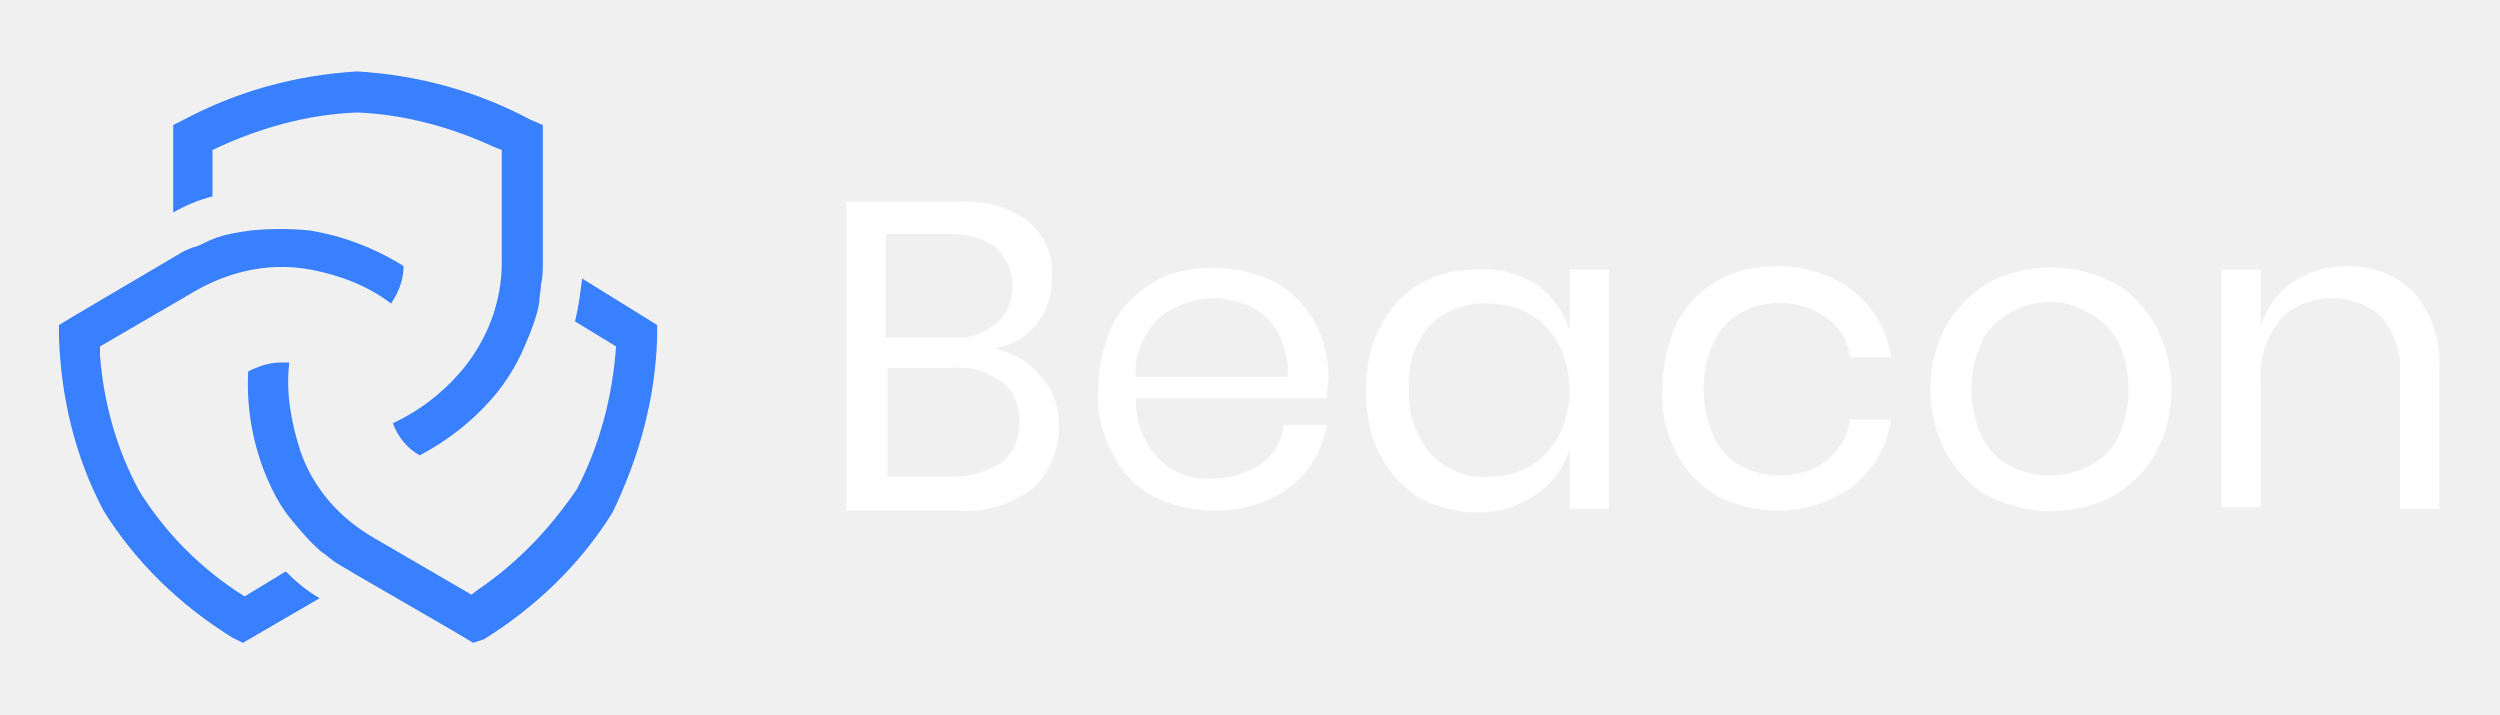
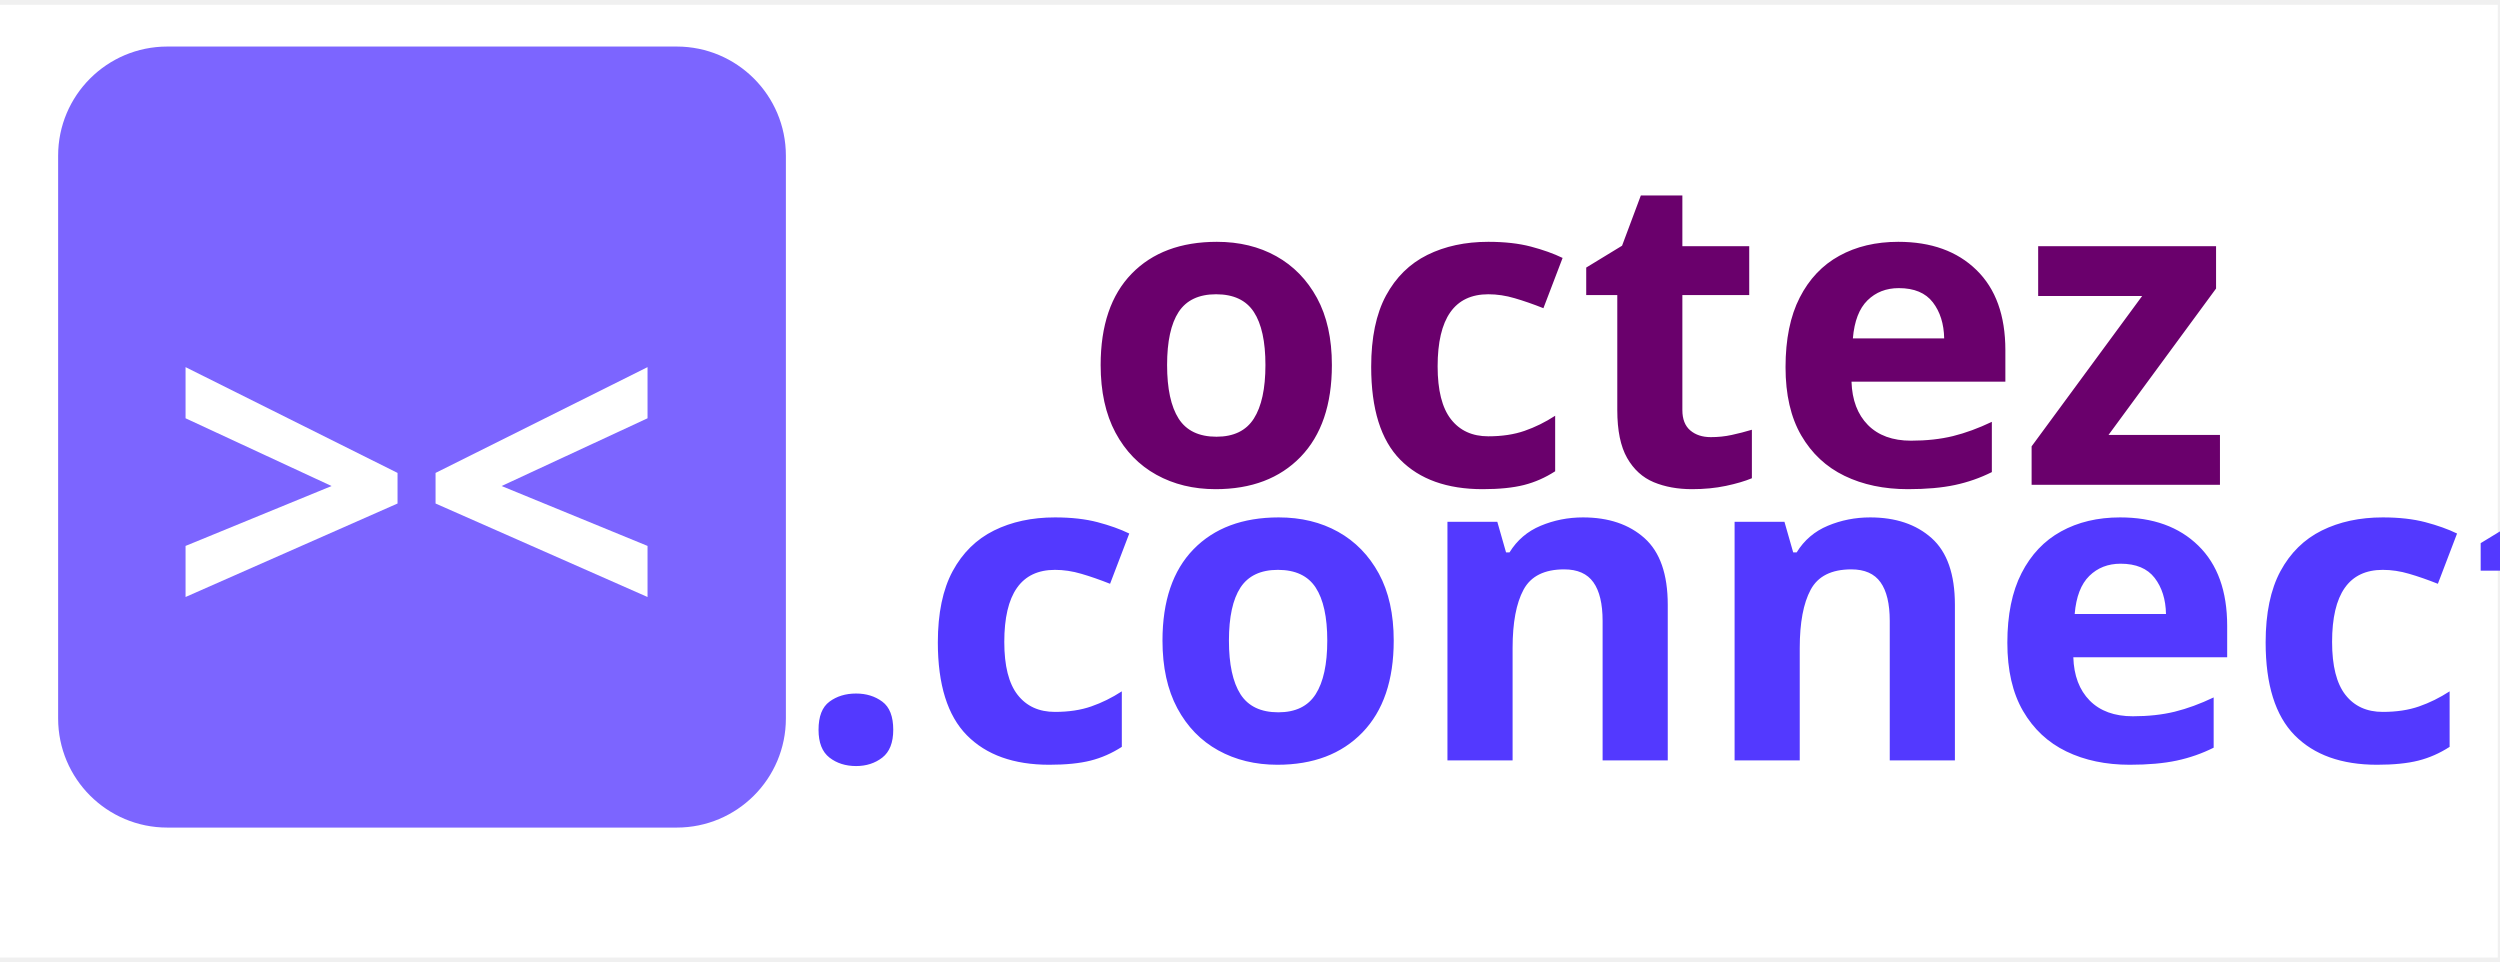
- <svg xmlns="http://www.w3.org/2000/svg" version="1.1" id="a1ca2ff0-5833-4c3c-915b-5cf6253aecb1" x="0px" y="0px" viewBox="0 0 140 40" style="enable-background:new 0 0 140 40;" xml:space="preserve">
-   <style type="text/css">
- 	.st0{fill:#3880FF;}
- 	.st1{fill:#FFFFFF;}
- </style>
-   <path class="st0" d="M36.8,18.2v0.7c-0.1,3.4-1,6.7-2.5,9.8c-1.8,2.9-4.3,5.3-7.2,7.1L26.5,36l-1-0.6l-5.7-3.3  c-0.3-0.2-0.7-0.4-1-0.6l0,0c-0.3-0.2-0.5-0.4-0.8-0.6c-0.6-0.5-1.1-1.1-1.6-1.7c-0.7-0.8-1.2-1.8-1.6-2.8c-0.7-1.8-1-3.7-0.9-5.6  c0.6-0.3,1.2-0.5,1.8-0.5h0.5c-0.2,1.7,0.1,3.3,0.6,4.9c0.7,2.1,2.2,3.8,4.1,4.9l5.5,3.2l0.4-0.3c2.2-1.5,4-3.4,5.5-5.6  c1.3-2.5,2-5.2,2.2-8l-2.3-1.4c0.2-0.8,0.3-1.6,0.4-2.4L36.8,18.2z" />
-   <path class="st0" d="M30.4,7v7.7c0,0.4,0,0.8-0.1,1.2l0,0c0,0.3-0.1,0.7-0.1,1c-0.1,0.7-0.4,1.5-0.7,2.2c-0.4,1-0.9,1.9-1.6,2.8  c-1.2,1.5-2.7,2.7-4.4,3.6c-0.7-0.4-1.2-1-1.5-1.8c1.5-0.7,2.8-1.7,3.9-3l0,0c1.4-1.7,2.2-3.8,2.2-6V8.4l-0.5-0.2  c-2.4-1.1-5-1.8-7.6-1.9c-2.8,0.1-5.6,0.9-8.1,2.1V11c-0.8,0.2-1.5,0.5-2.2,0.9V7l0.6-0.3c3-1.6,6.3-2.5,9.7-2.7  c3.4,0.2,6.7,1.1,9.7,2.7L30.4,7z" />
-   <path class="st0" d="M11.1,16.2l-5.5,3.2c0,0.1,0,0.3,0,0.5c0.2,2.6,0.9,5.2,2.2,7.6c1.5,2.4,3.5,4.4,5.9,5.9L16,32  c0.6,0.6,1.2,1.1,1.9,1.5L13.6,36l-0.6-0.3c-2.9-1.8-5.4-4.2-7.2-7.1c-1.6-3-2.4-6.4-2.5-9.8v-0.6l1-0.6l5.6-3.3  c0.3-0.2,0.7-0.4,1.1-0.5c0.3-0.1,0.6-0.3,0.9-0.4c0.7-0.3,1.5-0.4,2.2-0.5c1.1-0.1,2.1-0.1,3.2,0c1.9,0.3,3.7,1,5.3,2  c0,0.8-0.3,1.5-0.7,2.1c-1.3-1-2.9-1.6-4.5-1.9C15.3,14.7,13.1,15.1,11.1,16.2z" />
-   <path class="st1" d="M58.3,21.1c0.7,0.8,1,1.7,1,2.8c0,1.3-0.5,2.5-1.4,3.4c-1.2,0.9-2.6,1.4-4.1,1.3h-6.4V11.3h6.3  c1.4-0.1,2.8,0.3,3.9,1.1c0.9,0.8,1.4,1.9,1.3,3.1c0.1,1.9-1.2,3.7-3.2,4C56.8,19.8,57.7,20.3,58.3,21.1z M49.6,18.9h3.7  c0.9,0.1,1.8-0.2,2.5-0.8c0.6-0.5,0.9-1.3,0.9-2.1c0-0.8-0.3-1.5-0.9-2.1c-0.7-0.6-1.7-0.8-2.6-0.8h-3.6V18.9z M56.1,25.9  c0.7-0.6,1-1.4,1-2.3c0-0.9-0.3-1.7-1-2.2c-0.8-0.6-1.8-0.9-2.7-0.8h-3.7v6.1h3.8C54.3,26.7,55.3,26.4,56.1,25.9L56.1,25.9z" />
-   <path class="st1" d="M74.3,22.3H63.6c0,1.3,0.4,2.5,1.3,3.4c0.8,0.8,1.9,1.2,3,1.1c1,0,1.9-0.3,2.7-0.8c0.7-0.5,1.2-1.3,1.3-2.2h2.4  C74,25.7,72.7,27.3,71,28c-0.9,0.4-2,0.6-3,0.6c-1.2,0-2.4-0.3-3.4-0.8c-1-0.5-1.8-1.4-2.3-2.4c-0.6-1.1-0.9-2.4-0.8-3.6  c0-1.3,0.3-2.5,0.8-3.6c0.5-1,1.3-1.8,2.3-2.4c1-0.6,2.2-0.8,3.4-0.8c1.2,0,2.4,0.3,3.4,0.8c0.9,0.5,1.7,1.3,2.2,2.2  c0.5,0.9,0.8,2,0.8,3.1C74.4,21.5,74.3,21.9,74.3,22.3z M71.6,18.7c-0.3-0.6-0.9-1.2-1.5-1.5c-0.7-0.3-1.4-0.5-2.1-0.5  c-1.1,0-2.2,0.4-3.1,1.1c-0.9,0.9-1.4,2.1-1.3,3.3h8.5C72.2,20.4,72,19.5,71.6,18.7z" />
-   <path class="st1" d="M86,15.9c0.9,0.6,1.6,1.6,1.9,2.6v-3.4h2.2v13.4h-2.2v-3.4c-0.3,1.1-1,2-1.9,2.6c-1,0.7-2.1,1-3.3,1  c-1.1,0-2.2-0.3-3.2-0.8c-0.9-0.6-1.7-1.4-2.2-2.4c-0.6-1.1-0.8-2.4-0.8-3.6c0-1.3,0.2-2.5,0.8-3.6c0.5-1,1.2-1.8,2.2-2.4  c1-0.6,2.1-0.8,3.2-0.8C83.9,15,85,15.3,86,15.9z M80.1,18.2c-0.9,1-1.3,2.3-1.2,3.6c-0.1,1.3,0.4,2.6,1.2,3.6  c0.9,0.9,2,1.4,3.3,1.3c0.8,0,1.6-0.2,2.3-0.6c0.7-0.4,1.2-1,1.6-1.7c0.8-1.6,0.8-3.5,0-5.1c-0.4-0.7-0.9-1.3-1.6-1.7  c-0.7-0.4-1.5-0.6-2.3-0.6C82.1,16.9,80.9,17.4,80.1,18.2L80.1,18.2z" />
-   <path class="st1" d="M103.8,16.3c1.1,0.9,1.9,2.2,2.1,3.7h-2.3c-0.1-0.9-0.6-1.7-1.3-2.2c-1.4-1-3.3-1.1-4.8-0.3  c-0.7,0.4-1.2,1-1.5,1.6c-0.4,0.8-0.6,1.8-0.6,2.7c0,0.9,0.2,1.9,0.6,2.7c0.3,0.7,0.9,1.3,1.5,1.6c1.5,0.8,3.4,0.7,4.8-0.3  c0.7-0.6,1.2-1.4,1.3-2.3h2.3c-0.2,1.4-0.9,2.7-2.1,3.7c-1.2,0.9-2.7,1.4-4.2,1.4c-1.2,0-2.4-0.3-3.4-0.8c-1-0.6-1.8-1.4-2.3-2.4  c-0.6-1.1-0.9-2.4-0.8-3.7c0-1.3,0.3-2.5,0.8-3.6c0.5-1,1.3-1.8,2.3-2.4c1.1-0.6,2.2-0.8,3.4-0.8C101.1,14.9,102.6,15.4,103.8,16.3z  " />
-   <path class="st1" d="M118.3,15.8c1,0.5,1.8,1.4,2.4,2.4c0.6,1.1,0.9,2.4,0.9,3.6c0,1.3-0.3,2.5-0.9,3.6c-0.5,1-1.4,1.8-2.4,2.4  c-2.2,1.1-4.7,1.1-6.9,0c-1-0.5-1.8-1.4-2.4-2.4c-0.6-1.1-0.9-2.4-0.9-3.6c0-1.3,0.3-2.5,0.9-3.6c0.6-1,1.4-1.8,2.4-2.4  C113.6,14.7,116.1,14.7,118.3,15.8L118.3,15.8z M112.6,17.5c-0.7,0.4-1.3,0.9-1.6,1.6c-0.4,0.8-0.6,1.8-0.6,2.7  c0,0.9,0.2,1.9,0.6,2.7c0.4,0.7,0.9,1.3,1.6,1.6c1.4,0.7,3,0.7,4.4,0c0.7-0.4,1.3-0.9,1.6-1.6c0.4-0.8,0.6-1.8,0.6-2.7  c0-0.9-0.2-1.9-0.6-2.7c-0.4-0.7-1-1.3-1.7-1.6C115.6,16.7,114,16.7,112.6,17.5L112.6,17.5z" />
-   <path class="st1" d="M135.2,16.4c1,1.2,1.5,2.7,1.4,4.3v7.8h-2.2v-7.6c0.1-1.1-0.3-2.2-1-3.1c-0.7-0.7-1.7-1.1-2.8-1.1  c-1.1,0-2.2,0.4-2.9,1.2c-0.8,1-1.2,2.2-1.1,3.4v7.1h-2.2V15.1h2.2v3.2c0.3-1,0.9-1.9,1.8-2.5c0.9-0.6,1.9-0.9,3-0.9  C132.9,14.9,134.2,15.4,135.2,16.4z" />
+ <svg xmlns="http://www.w3.org/2000/svg" width="572" height="220">
+   <path d="M 0.00 1.10 L 571.49 1.10 L 571.49 219.09 L 0.00 219.09 Z M 0.00 1.10" stroke="none" fill="white" />
+   <path d="M 38.28 189.35 C 24.48 189.35 13.30 178.17 13.30 164.38 L 13.30 35.62 C 13.30 21.83 24.48 10.65 38.28 10.65 L 154.83 10.65 C 168.63 10.65 179.81 21.83 179.81 35.62 L 179.81 164.38 C 179.81 178.17 168.63 189.35 154.83 189.35 Z M 38.28 189.35" stroke="none" fill="#7c65ff" />
+   <text x="38.16" y="146.50" font-family="Gill Sans" font-size="100.00px" fill="white" opacity="1.00" font-weight="bold">&gt;&lt;</text>
+   <path d="M 241.95 80.63 L 492.07 80.63 L 492.07 174.34 L 241.95 174.34 Z M 241.95 80.63" stroke="none" fill="white" />
+   <text x="181.58" y="173.98" font-family="Gill Sans" font-size="100.00px" fill="#5339ff" opacity="1.00" font-weight="bold">.connect</text>
+   <path d="M 241.95 17.57 L 492.07 17.57 L 492.07 111.27 L 241.95 111.27 Z M 241.95 17.57" stroke="none" fill="white" />
+   <text x="247.33" y="110.92" font-family="Gill Sans" font-size="100.00px" fill="#6a006c" opacity="1.00" font-weight="bold">octez</text>
</svg>
